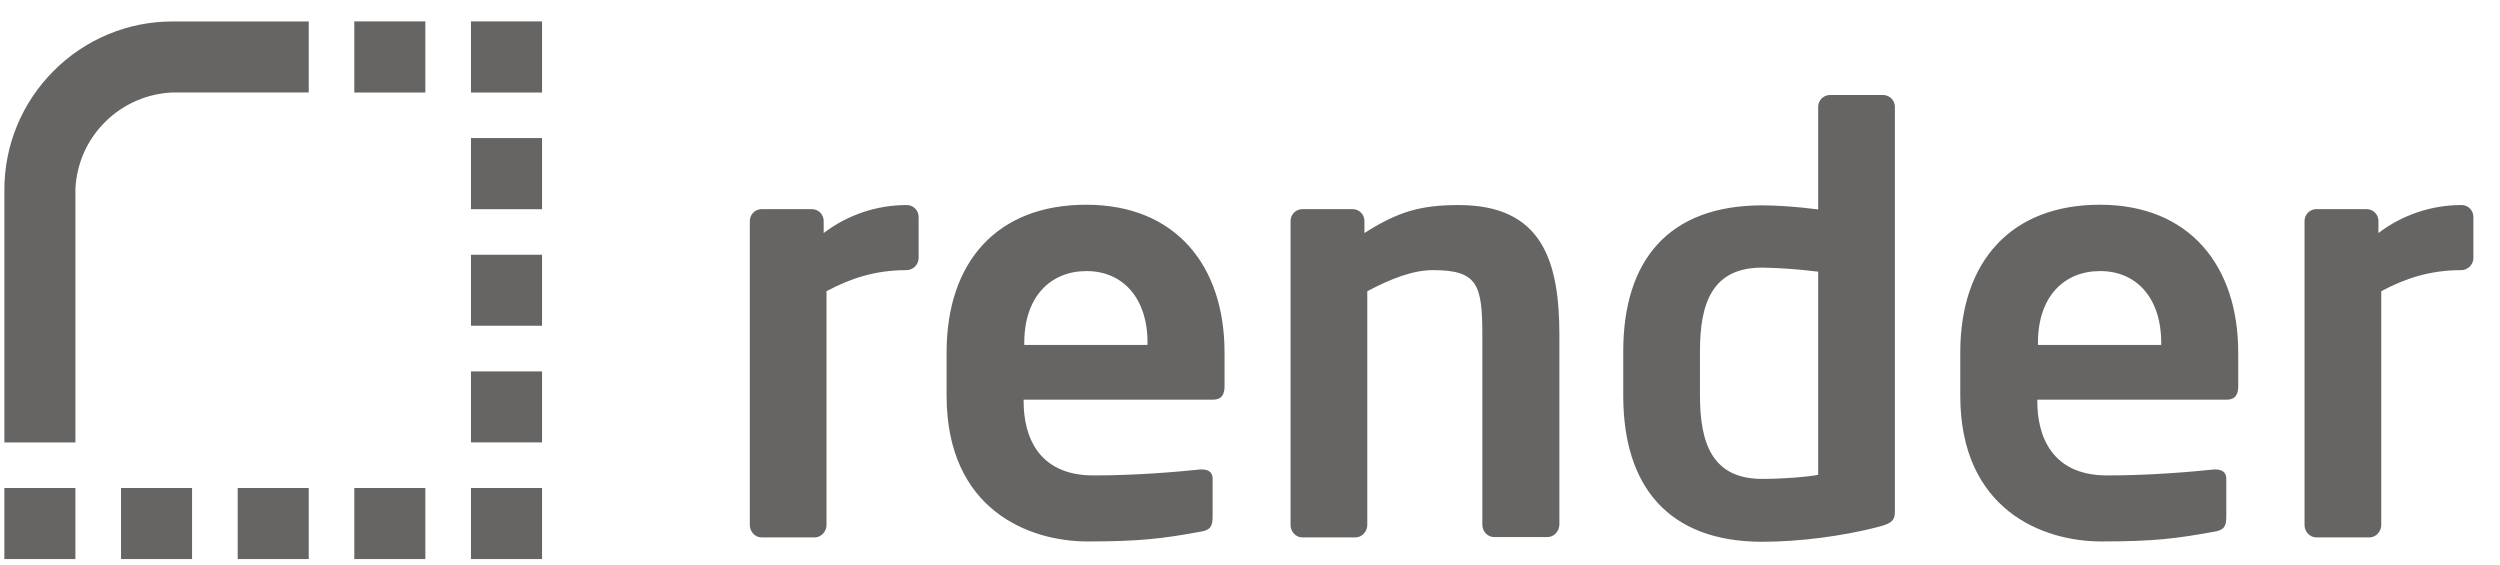
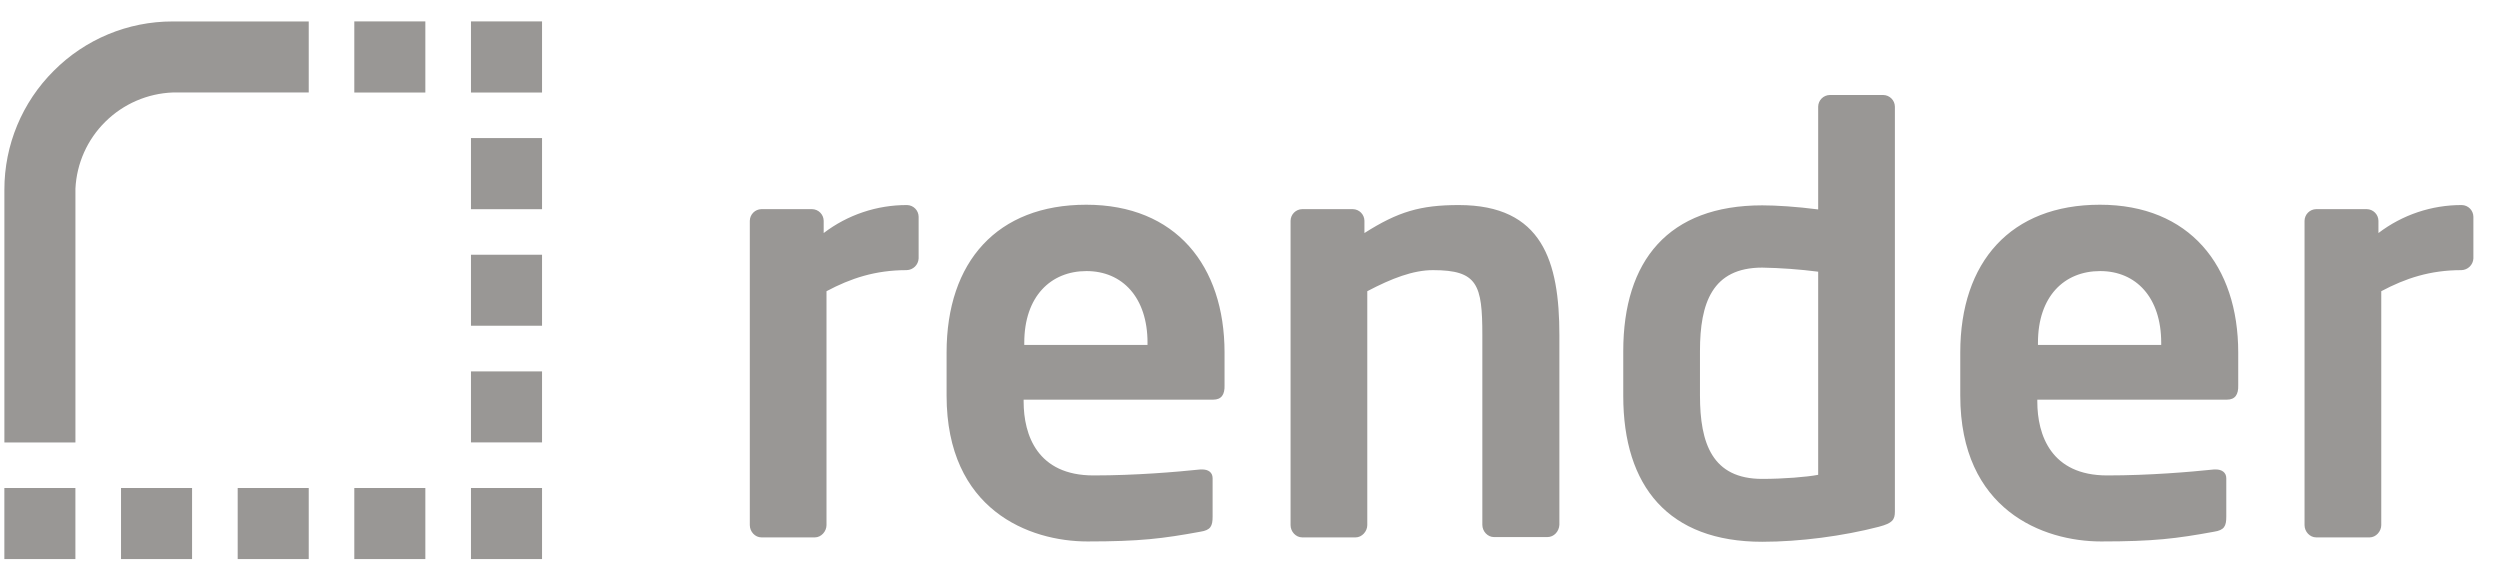
<svg xmlns="http://www.w3.org/2000/svg" width="93" height="21" fill="none">
-   <path d="M33.729 10.049c-1.17 0-2.082.304-2.983.784v8.701c0 .234-.198.457-.432.457h-1.989c-.234 0-.432-.211-.432-.457V8.213a.44.44 0 0 1 .432-.433h1.884a.44.44 0 0 1 .432.433v.456a5.083 5.083 0 0 1 3.1-1.041.44.44 0 0 1 .432.433v1.555a.458.458 0 0 1-.444.433ZM45.132 14.867h-7.053v.07c0 1.252.515 2.749 2.597 2.749 1.579 0 3.076-.129 3.977-.222h.07c.222 0 .386.105.386.327v1.427c0 .351-.07.503-.456.562-1.404.257-2.246.362-4.2.362-2.163 0-5.24-1.17-5.24-5.427v-1.602c0-3.38 1.884-5.497 5.194-5.497 3.333 0 5.146 2.269 5.146 5.497v1.216c.012.351-.117.538-.421.538Zm-2.444-2.117c0-1.684-.936-2.666-2.27-2.666-1.333 0-2.315.947-2.315 2.666v.082h4.584v-.082ZM57.564 19.979h-1.988c-.234 0-.433-.21-.433-.456V12.47c0-1.883-.175-2.421-1.836-2.421-.737 0-1.532.304-2.444.784v8.701c0 .234-.2.457-.433.457h-1.988c-.234 0-.433-.211-.433-.457V8.213a.44.44 0 0 1 .433-.433h1.883a.44.44 0 0 1 .432.433v.456c1.252-.796 2.082-1.041 3.51-1.041 3.11 0 3.742 2.093 3.742 4.842v7.053c-.012.245-.199.456-.445.456ZM69.905 19.593c-1.345.35-2.959.561-4.35.561-3.486 0-5.17-2.058-5.17-5.427v-1.66c0-3.38 1.684-5.428 5.17-5.428.514 0 1.274.047 2.081.152V3.967a.44.44 0 0 1 .433-.433h1.988a.44.44 0 0 1 .433.433V19.03c0 .305-.093.433-.585.562Zm-2.269-9.486a19.204 19.204 0 0 0-2.082-.152c-1.86 0-2.315 1.322-2.315 3.1v1.66c0 1.778.456 3.1 2.315 3.1.784 0 1.661-.07 2.082-.152v-7.556ZM82.841 14.867h-7.053v.07c0 1.252.515 2.749 2.597 2.749 1.579 0 3.076-.129 3.977-.222h.07c.21 0 .386.105.386.327v1.427c0 .351-.07.503-.456.562-1.404.257-2.246.362-4.2.362-2.163 0-5.24-1.17-5.24-5.427v-1.602c0-3.38 1.884-5.497 5.194-5.497 3.333 0 5.146 2.269 5.146 5.497v1.216c.012.351-.117.538-.42.538Zm-2.444-2.117c0-1.684-.936-2.666-2.27-2.666-1.344 0-2.315.947-2.315 2.666v.082h4.585v-.082ZM91.566 10.049c-1.17 0-2.082.304-2.983.784v8.701c0 .234-.198.457-.432.457h-1.989c-.234 0-.433-.211-.433-.457V8.213a.44.44 0 0 1 .433-.433h1.883a.44.44 0 0 1 .433.433v.456a5.083 5.083 0 0 1 3.1-1.041.44.44 0 0 1 .432.433v1.555a.458.458 0 0 1-.444.433ZM13.414.797h-.234v2.644h2.643V.797h-2.409ZM6.42.798A6.226 6.226 0 0 0 2 2.634 6.226 6.226 0 0 0 .163 7.055v9.404h2.643V7.02A3.748 3.748 0 0 1 3.917 4.53 3.774 3.774 0 0 1 6.432 3.44h5.053V.798H6.42ZM17.754 9.475h-.234v2.643h2.644V9.475h-2.41ZM17.754 5.137h-.234v2.644h2.644V5.137h-2.41ZM19.93.797h-2.41v2.644h2.644V.797h-.234ZM17.754 13.815h-.234v2.643h2.644v-2.643h-2.41ZM17.754 18.154h-.234V20.797h2.644V18.154h-2.41ZM13.414 18.154h-.234V20.797h2.643V18.154h-2.409ZM9.076 18.154h-.234V20.797h2.643V18.154H9.076ZM4.736 18.154h-.234V20.797h2.643V18.154H4.736ZM.396 18.154H.162V20.797h2.643V18.154H.396Z" fill="#666564" />
+   <path d="M33.729 10.049c-1.17 0-2.082.304-2.983.784v8.701c0 .234-.198.457-.432.457h-1.989c-.234 0-.432-.211-.432-.457V8.213a.44.44 0 0 1 .432-.433h1.884a.44.44 0 0 1 .432.433v.456a5.083 5.083 0 0 1 3.1-1.041.44.44 0 0 1 .432.433v1.555a.458.458 0 0 1-.444.433ZM45.132 14.867h-7.053v.07c0 1.252.515 2.749 2.597 2.749 1.579 0 3.076-.129 3.977-.222h.07c.222 0 .386.105.386.327v1.427c0 .351-.07.503-.456.562-1.404.257-2.246.362-4.2.362-2.163 0-5.24-1.17-5.24-5.427v-1.602c0-3.38 1.884-5.497 5.194-5.497 3.333 0 5.146 2.269 5.146 5.497v1.216c.012.351-.117.538-.421.538Zm-2.444-2.117c0-1.684-.936-2.666-2.27-2.666-1.333 0-2.315.947-2.315 2.666v.082h4.584v-.082ZM57.564 19.979h-1.988c-.234 0-.433-.21-.433-.456V12.47c0-1.883-.175-2.421-1.836-2.421-.737 0-1.532.304-2.444.784v8.701c0 .234-.2.457-.433.457h-1.988c-.234 0-.433-.211-.433-.457V8.213a.44.44 0 0 1 .433-.433h1.883a.44.44 0 0 1 .432.433v.456c1.252-.796 2.082-1.041 3.51-1.041 3.11 0 3.742 2.093 3.742 4.842v7.053c-.012.245-.199.456-.445.456ZM69.905 19.593c-1.345.35-2.959.561-4.35.561-3.486 0-5.17-2.058-5.17-5.427v-1.66c0-3.38 1.684-5.428 5.17-5.428.514 0 1.274.047 2.081.152V3.967a.44.44 0 0 1 .433-.433h1.988a.44.44 0 0 1 .433.433V19.03c0 .305-.093.433-.585.562Zm-2.269-9.486a19.204 19.204 0 0 0-2.082-.152c-1.86 0-2.315 1.322-2.315 3.1v1.66c0 1.778.456 3.1 2.315 3.1.784 0 1.661-.07 2.082-.152v-7.556ZM82.841 14.867h-7.053v.07c0 1.252.515 2.749 2.597 2.749 1.579 0 3.076-.129 3.977-.222h.07c.21 0 .386.105.386.327v1.427c0 .351-.07.503-.456.562-1.404.257-2.246.362-4.2.362-2.163 0-5.24-1.17-5.24-5.427v-1.602c0-3.38 1.884-5.497 5.194-5.497 3.333 0 5.146 2.269 5.146 5.497v1.216c.012.351-.117.538-.42.538Zm-2.444-2.117c0-1.684-.936-2.666-2.27-2.666-1.344 0-2.315.947-2.315 2.666v.082h4.585v-.082ZM91.566 10.049c-1.17 0-2.082.304-2.983.784v8.701c0 .234-.198.457-.432.457h-1.989c-.234 0-.433-.211-.433-.457V8.213a.44.44 0 0 1 .433-.433h1.883a.44.44 0 0 1 .433.433v.456a5.083 5.083 0 0 1 3.1-1.041.44.44 0 0 1 .432.433v1.555a.458.458 0 0 1-.444.433ZM13.414.797h-.234v2.644h2.643V.797h-2.409ZM6.42.798A6.226 6.226 0 0 0 2 2.634 6.226 6.226 0 0 0 .163 7.055v9.404h2.643V7.02A3.748 3.748 0 0 1 3.917 4.53 3.774 3.774 0 0 1 6.432 3.44h5.053V.798H6.42ZM17.754 9.475h-.234v2.643h2.644V9.475h-2.41ZM17.754 5.137h-.234v2.644h2.644V5.137h-2.41ZM19.93.797h-2.41v2.644h2.644V.797h-.234ZM17.754 13.815h-.234v2.643h2.644v-2.643h-2.41ZM17.754 18.154h-.234V20.797h2.644V18.154h-2.41ZM13.414 18.154h-.234V20.797h2.643V18.154h-2.409ZM9.076 18.154h-.234V20.797h2.643V18.154H9.076ZM4.736 18.154h-.234V20.797h2.643V18.154H4.736ZM.396 18.154H.162V20.797h2.643V18.154H.396Z" fill="#999795" />
</svg>
